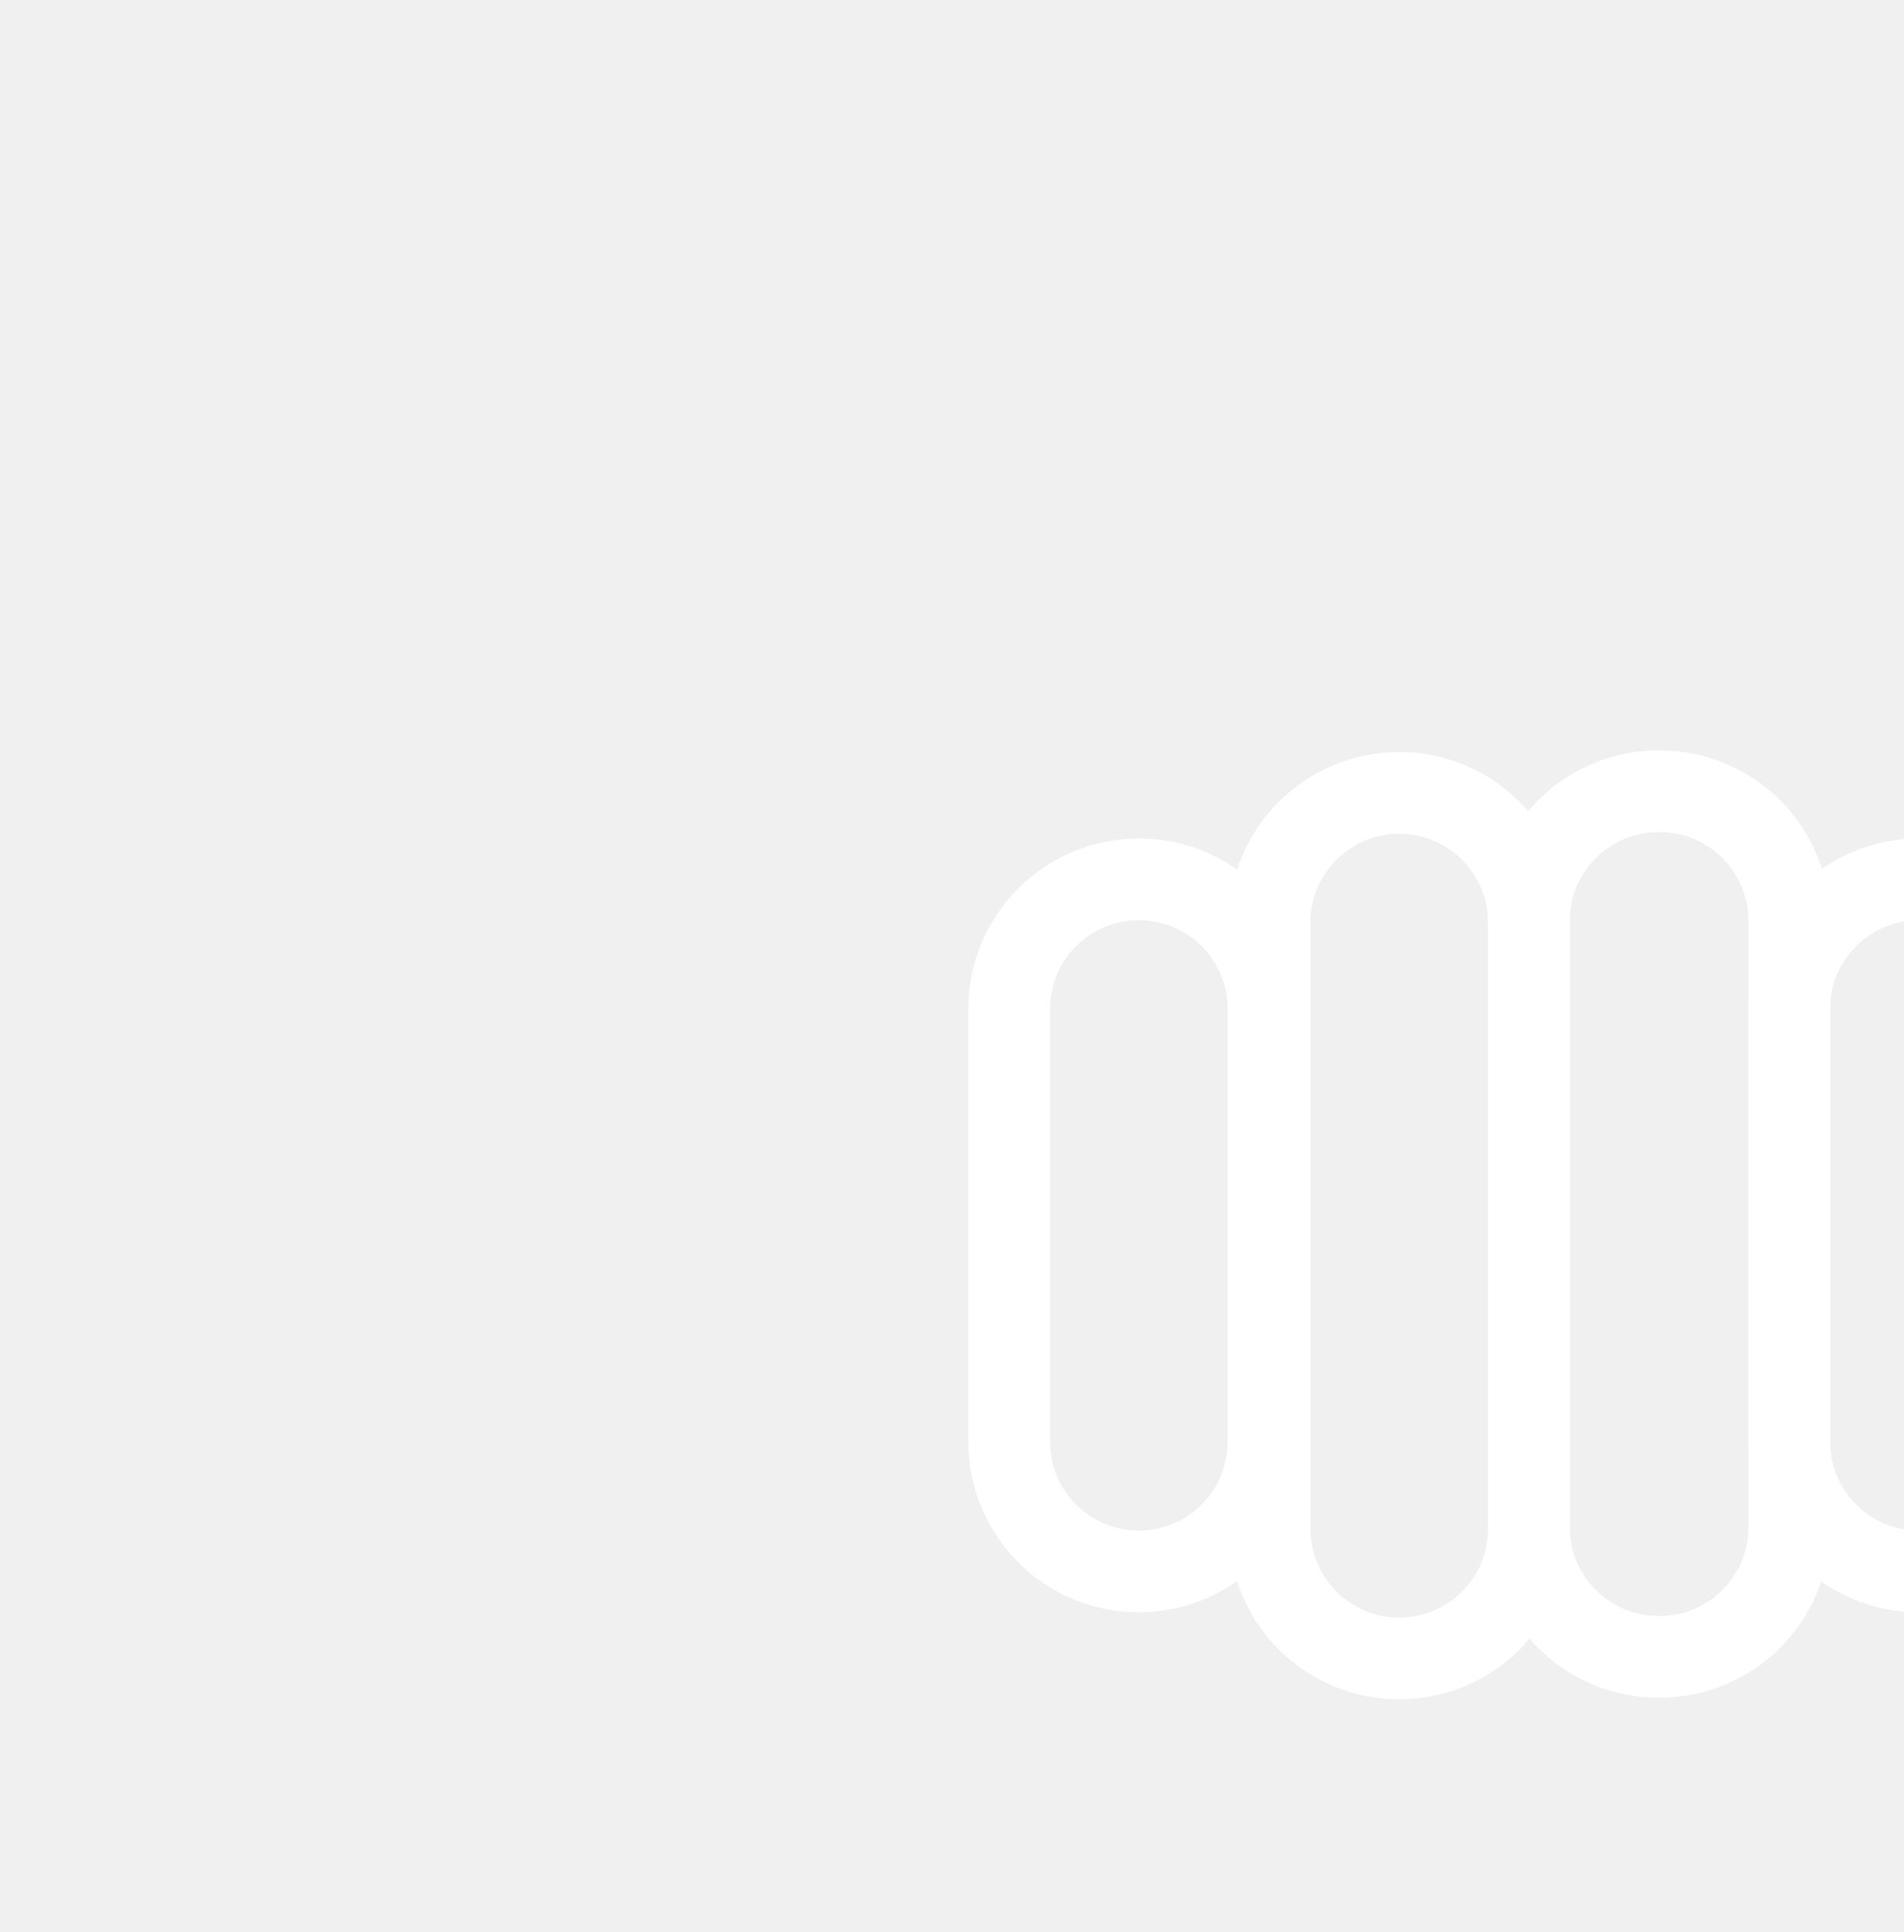
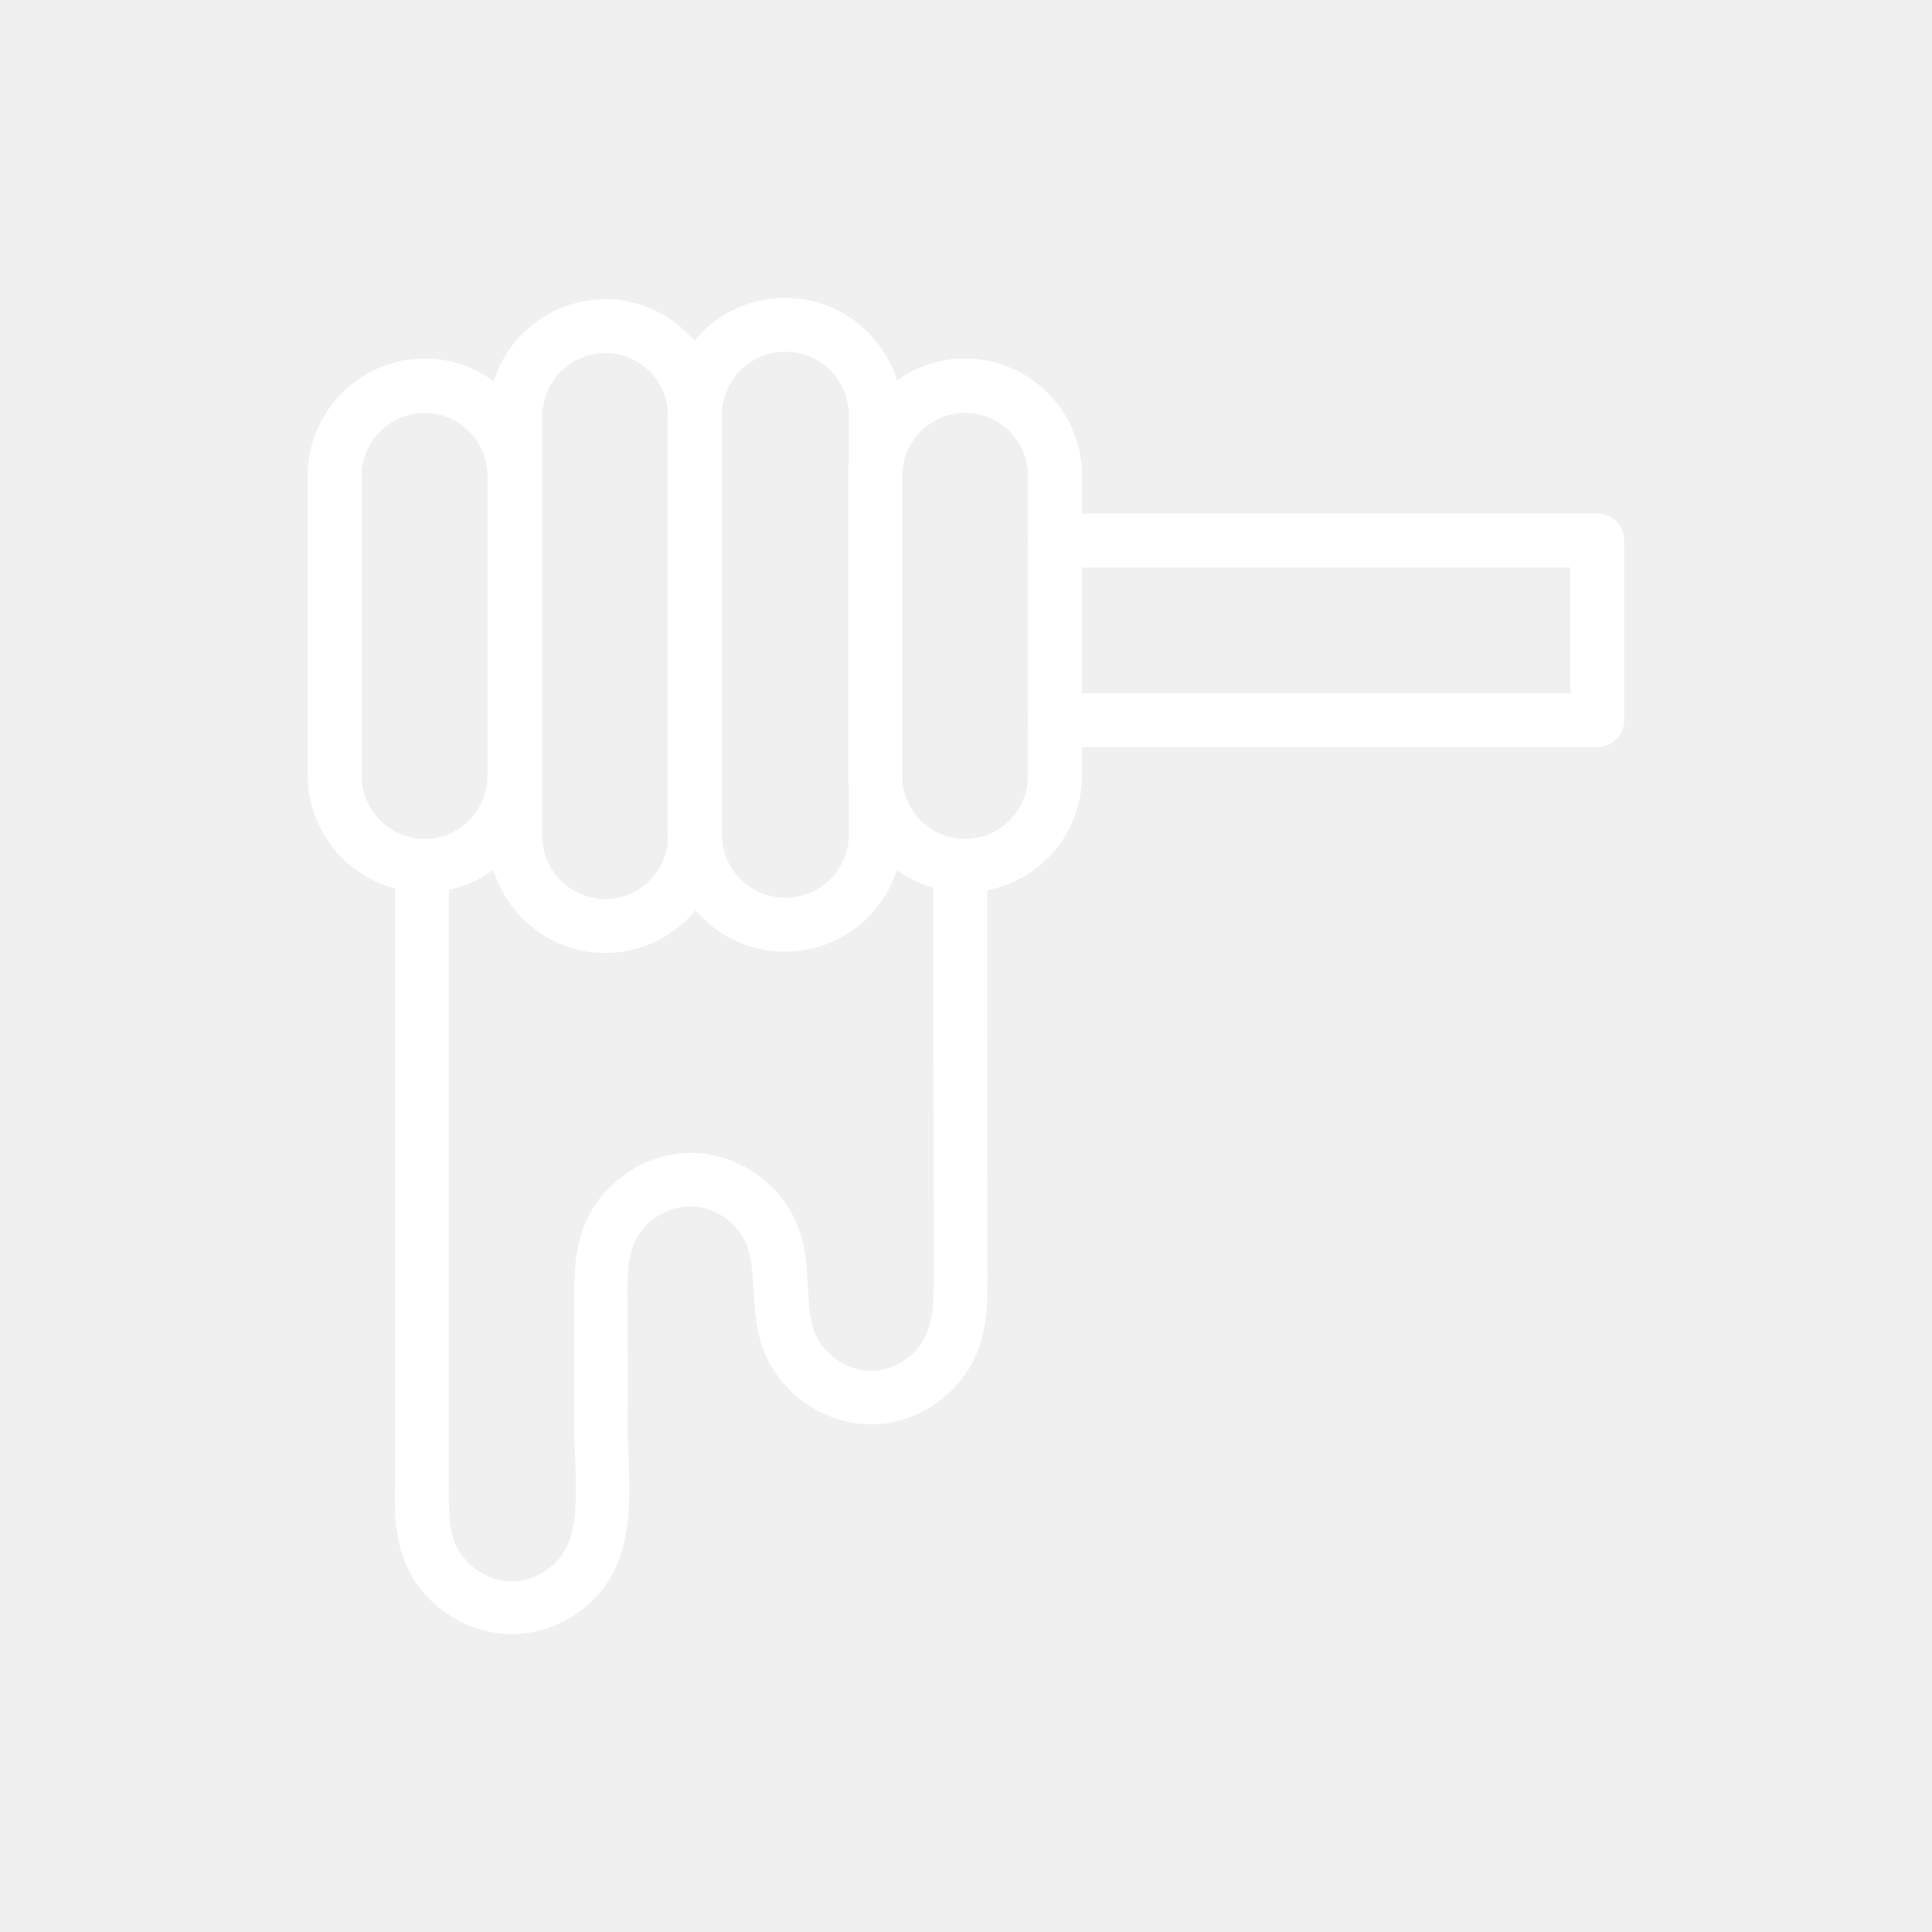
- <svg xmlns="http://www.w3.org/2000/svg" width="500" height="500" style="width:100%;height:100%;content-visibility:visible">
-   <defs>
-     <clipPath id="b">
-       <path d="M0 0h500v500H0z" />
-     </clipPath>
-     <filter id="a" filterUnits="objectBoundingBox" x="0%" y="0%" width="100%" height="100%">
-       <feComponentTransfer in="SourceGraphic">
-         <feFuncA type="table" tableValues="1.0 0.0" />
-       </feComponentTransfer>
-     </filter>
-     <mask id="c">
-       <g filter="url(#a)">
-         <g display="block">
-           <path fill="red" d="M66-40h120.67v-40H66M6.003 5.544h-.167c-11.046 0-20-8.954-20-20v-93.5c0-11.046 8.954-20 20-20h.167c11.046 0 20 8.954 20 20v93.5c0 11.046-8.954 20-20 20zm40-13.167c-11.046 0-20-8.954-20-20v-66.75c0-11.046 8.954-20 20-20s20 8.954 20 20v66.75c0 11.046-8.954 20-20 20zm-120.333 0c-11.046 0-20-8.954-20-20v-66.75c0-11.046 8.954-20 20-20s20 8.954 20 20v66.75c0 11.046-8.954 20-20 20zm40.166 13.417c-11.046 0-20-8.954-20-20v-93.5c0-11.046 8.954-20 20-20s20 8.954 20 20v93.5c0 11.046-8.954 20-20 20z" transform="translate(250 250)" />
-           <path stroke-linecap="round" stroke-linejoin="round" fill-opacity="0" stroke="#121331" stroke-width="0" d="M256.003 255.544h-.167c-11.046 0-20-8.954-20-20v-93.5c0-11.046 8.954-20 20-20h.167c11.046 0 20 8.954 20 20v93.5c0 11.046-8.954 20-20 20zM296.003 242.377s0 0 0 0c-11.046 0-20-8.954-20-20v-66.75c0-11.046 8.954-20 20-20 0 0 0 0 0 0 11.046 0 20 8.954 20 20v66.75c0 11.046-8.954 20-20 20zM175.67 242.377s0 0 0 0c-11.046 0-20-8.954-20-20v-66.75c0-11.046 8.954-20 20-20 0 0 0 0 0 0 11.046 0 20 8.954 20 20v66.75c0 11.046-8.954 20-20 20z" />
-           <path stroke-linecap="round" stroke-linejoin="round" fill-opacity="0" stroke="#121331" stroke-width="0" d="M215.836 255.794s0 0 0 0c-11.046 0-20-8.954-20-20v-93.5c0-11.046 8.954-20 20-20 0 0 0 0 0 0 11.046 0 20 8.954 20 20v93.5c0 11.046-8.954 20-20 20z" />
-         </g>
+ <svg xmlns="http://www.w3.org/2000/svg" version="1.1" id="Layer_1" x="0px" y="0px" viewBox="0 0 430 430" style="enable-background:new 0 0 430 430;" xml:space="preserve">
+   <style type="text/css">
+ 	.st0{fill:#FFFFFF;}
+ 	.st1{fill:#FFFFFF;}
+ </style>
+   <g>
+     <path class="st0" d="M113.9,363.7c-10.1,0-19.9-6.5-23.7-15.9c-2.4-5.9-2.4-12-2.3-17.4c0-0.8,0-1.5,0-2.2c0-17.1,0-58.7,0-92.1   c0-18.7,0-35,0-43.3c0-3.3,2.7-6,6-6c0,0,0,0,0,0c3.3,0,6,2.7,6,6c0,8.3,0,24.6,0,43.3c0,33.4,0,75.1,0,92.1c0,0.8,0,1.6,0,2.4   c0,4.7-0.1,9.2,1.4,12.9c2,4.9,7.3,8.5,12.6,8.5c0,0,0,0,0,0c5.3,0,10.6-3.6,12.6-8.5c2-5,1.8-11.9,1.5-18.6   c-0.1-2.3-0.2-4.6-0.2-6.8c0-8.4,0-16.9,0-25.1l0-3.5c0-5.1,0-11,2.2-16.6c3.7-9.6,13.5-16.3,23.8-16.3c0.1,0,0.1,0,0.2,0   c10.4,0.1,20.1,7,23.7,16.7c1.7,4.5,1.9,9.1,2.1,13.2c0.2,3.6,0.4,7,1.4,9.8c1.9,5,7.1,8.7,12.4,8.8c5.3,0.1,10.7-3.4,12.7-8.4   c1.5-3.7,1.5-8.2,1.5-12.7l-0.1-91c0-3.3,2.7-6,6-6c0,0,0,0,0,0c3.3,0,6,2.7,6,6l0.1,91c0,5.3,0,11.4-2.4,17.2   c-3.9,9.5-13.8,16-24,15.8c-10.3-0.2-19.9-7-23.5-16.6c-1.7-4.5-1.9-9.2-2.2-13.3c-0.2-3.6-0.4-6.9-1.4-9.8   c-1.9-5.1-7.2-8.8-12.6-8.8c0,0-0.1,0-0.1,0c-5.4,0-10.7,3.6-12.6,8.6c-1.4,3.5-1.4,8-1.3,12.2l0,3.5c0,8.3,0.1,16.8,0,25.2   c0,2,0.1,4.1,0.2,6.3c0.3,7.6,0.6,16.2-2.4,23.6C133.8,357.1,124.1,363.7,113.9,363.7C113.9,363.7,113.9,363.7,113.9,363.7z" />
+     <g>
+       <path class="st1" d="M355.5,166.3H234.8c-3.3,0-6-2.7-6-6s2.7-6,6-6h114.7v-28H234.8c-3.3,0-6-2.7-6-6s2.7-6,6-6h120.7    c3.3,0,6,2.7,6,6v40C361.5,163.6,358.8,166.3,355.5,166.3z" />
+       <g>
+         <path class="st1" d="M174.8,211.8h-0.2c-14.3,0-26-11.7-26-26V92.3c0-14.3,11.7-26,26-26h0.2c14.3,0,26,11.7,26,26v93.5     C200.8,200.1,189.2,211.8,174.8,211.8z M174.7,78.3c-7.7,0-14,6.3-14,14v93.5c0,7.7,6.3,14,14,14h0.2c7.7,0,14-6.3,14-14V92.3     c0-7.7-6.3-14-14-14H174.7z" />
+         <path class="st1" d="M214.8,198.6c-14.3,0-26-11.7-26-26v-66.8c0-14.3,11.7-26,26-26s26,11.7,26,26v66.8     C240.8,187,229.2,198.6,214.8,198.6z M214.8,91.9c-7.7,0-14,6.3-14,14v66.8c0,7.7,6.3,14,14,14c7.7,0,14-6.3,14-14v-66.8     C228.8,98.2,222.6,91.9,214.8,91.9z" />
+         <path class="st1" d="M94.5,198.6c-14.3,0-26-11.7-26-26v-66.8c0-14.3,11.7-26,26-26s26,11.7,26,26v66.8     C120.5,187,108.8,198.6,94.5,198.6z M94.5,91.9c-7.7,0-14,6.3-14,14v66.8c0,7.7,6.3,14,14,14s14-6.3,14-14v-66.8     C108.5,98.2,102.2,91.9,94.5,91.9z" />
+         <path class="st1" d="M134.7,212.1c-14.3,0-26-11.7-26-26V92.6c0-14.3,11.7-26,26-26s26,11.7,26,26v93.5     C160.7,200.4,149,212.1,134.7,212.1z M134.7,78.6c-7.7,0-14,6.3-14,14v93.5c0,7.7,6.3,14,14,14s14-6.3,14-14V92.6     C148.7,84.8,142.4,78.6,134.7,78.6z" />
      </g>
-     </mask>
-   </defs>
-   <g clip-path="url(#b)">
-     <g mask="url(#c)" display="block">
-       <path stroke-linecap="round" stroke-linejoin="round" stroke="#FFF" stroke-width="12.6" d="M294.949 242.354c.034 28.856.069 62.107.103 90.963.006 5.056-.016 10.261-1.928 14.942-2.948 7.215-10.575 12.246-18.367 12.117-7.792-.129-15.249-5.411-17.956-12.719-2.707-7.308-.883-15.699-3.581-23.01-2.724-7.381-10.285-12.699-18.152-12.767-7.867-.068-15.52 5.117-18.372 12.449-1.769 4.548-1.774 9.563-1.755 14.443.036 9.574.084 19.148.049 28.722-.031 8.651 1.517 19.479-1.776 27.646-2.898 7.188-10.395 12.268-18.145 12.288-7.75.021-15.277-5.024-18.197-12.203-2.248-5.528-1.867-11.611-1.882-17.449-.067-26.544.037-112.139.026-135.399" fill="none" />
-     </g>
-     <g display="block">
-       <path stroke-linecap="round" stroke-linejoin="round" stroke="#FFF" stroke-width="12.6" d="M316 210h120.67v-40H316M256.003 255.544h-.167c-11.046 0-20-8.954-20-20v-93.5c0-11.046 8.954-20 20-20h.167c11.046 0 20 8.954 20 20v93.5c0 11.046-8.954 20-20 20z" fill="none" />
-       <path stroke-linecap="round" stroke-linejoin="round" stroke="#FFF" stroke-width="12.6" d="M296.003 242.377s0 0 0 0c-11.046 0-20-8.954-20-20v-66.75c0-11.046 8.954-20 20-20 0 0 0 0 0 0 11.046 0 20 8.954 20 20v66.75c0 11.046-8.954 20-20 20zM175.67 242.377s0 0 0 0c-11.046 0-20-8.954-20-20v-66.75c0-11.046 8.954-20 20-20 0 0 0 0 0 0 11.046 0 20 8.954 20 20v66.75c0 11.046-8.954 20-20 20zM215.836 255.794s0 0 0 0c-11.046 0-20-8.954-20-20v-93.5c0-11.046 8.954-20 20-20 0 0 0 0 0 0 11.046 0 20 8.954 20 20v93.5c0 11.046-8.954 20-20 20z" fill="none" />
    </g>
  </g>
</svg>
